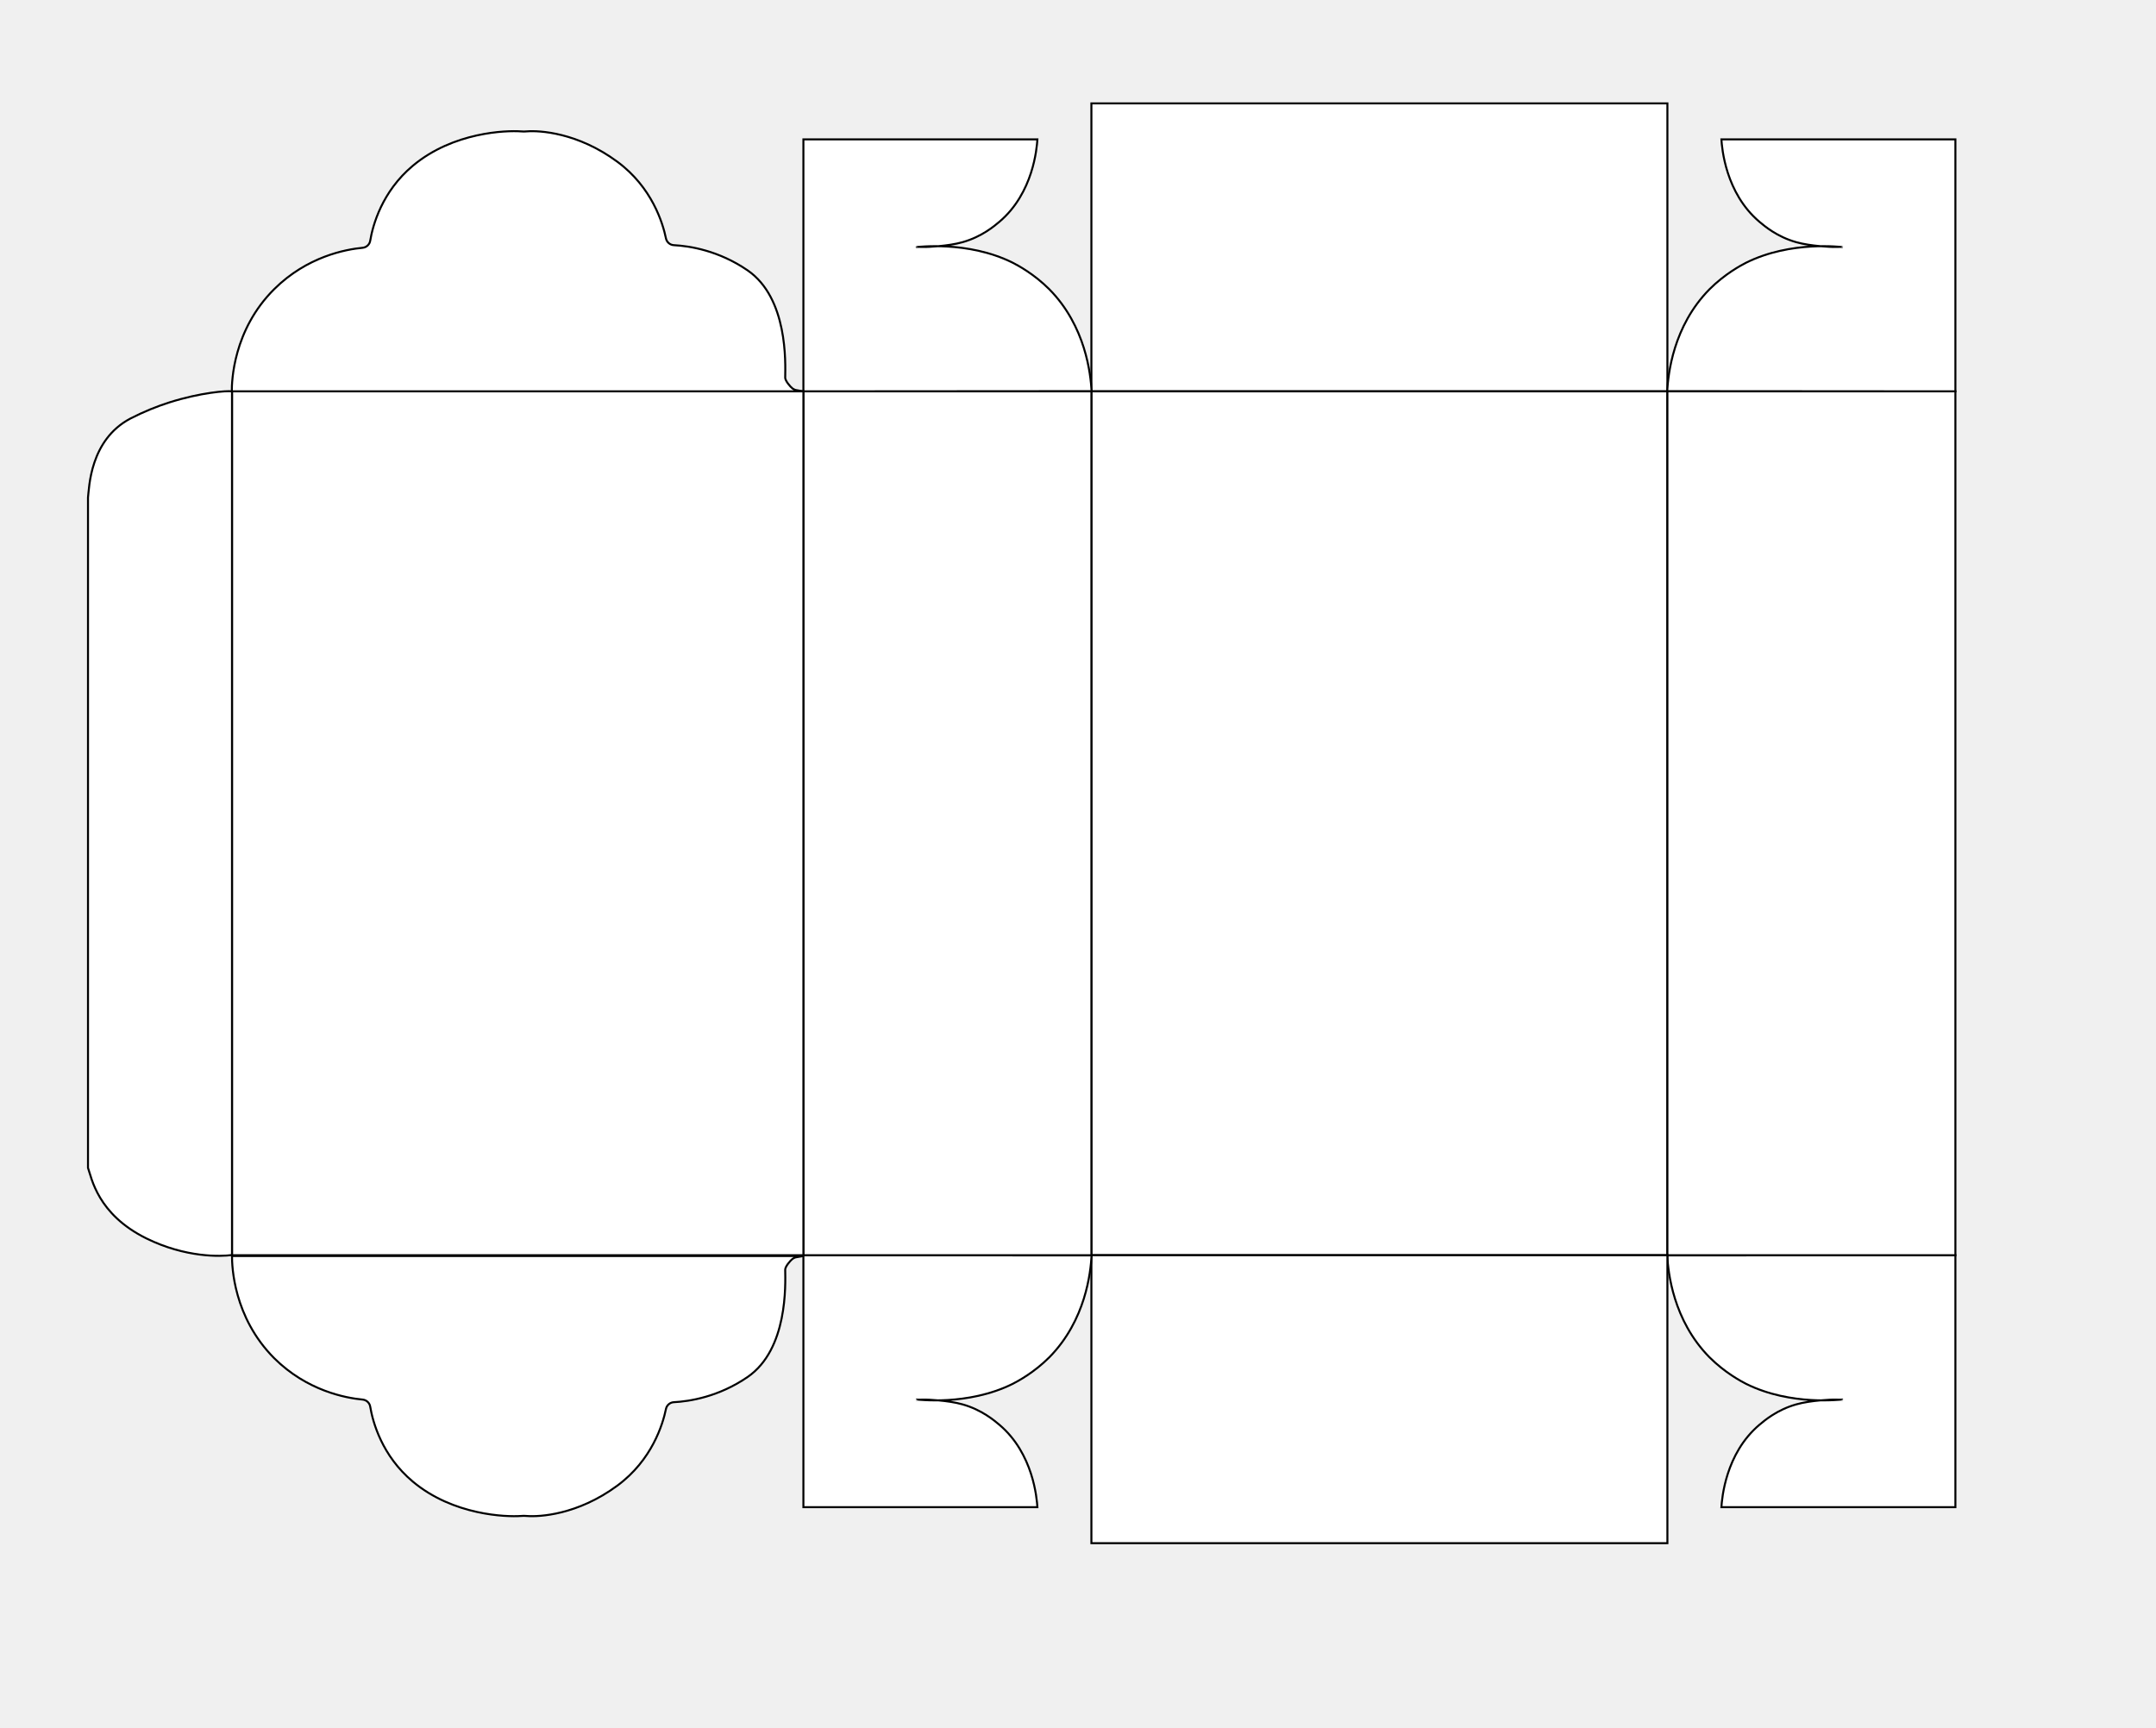
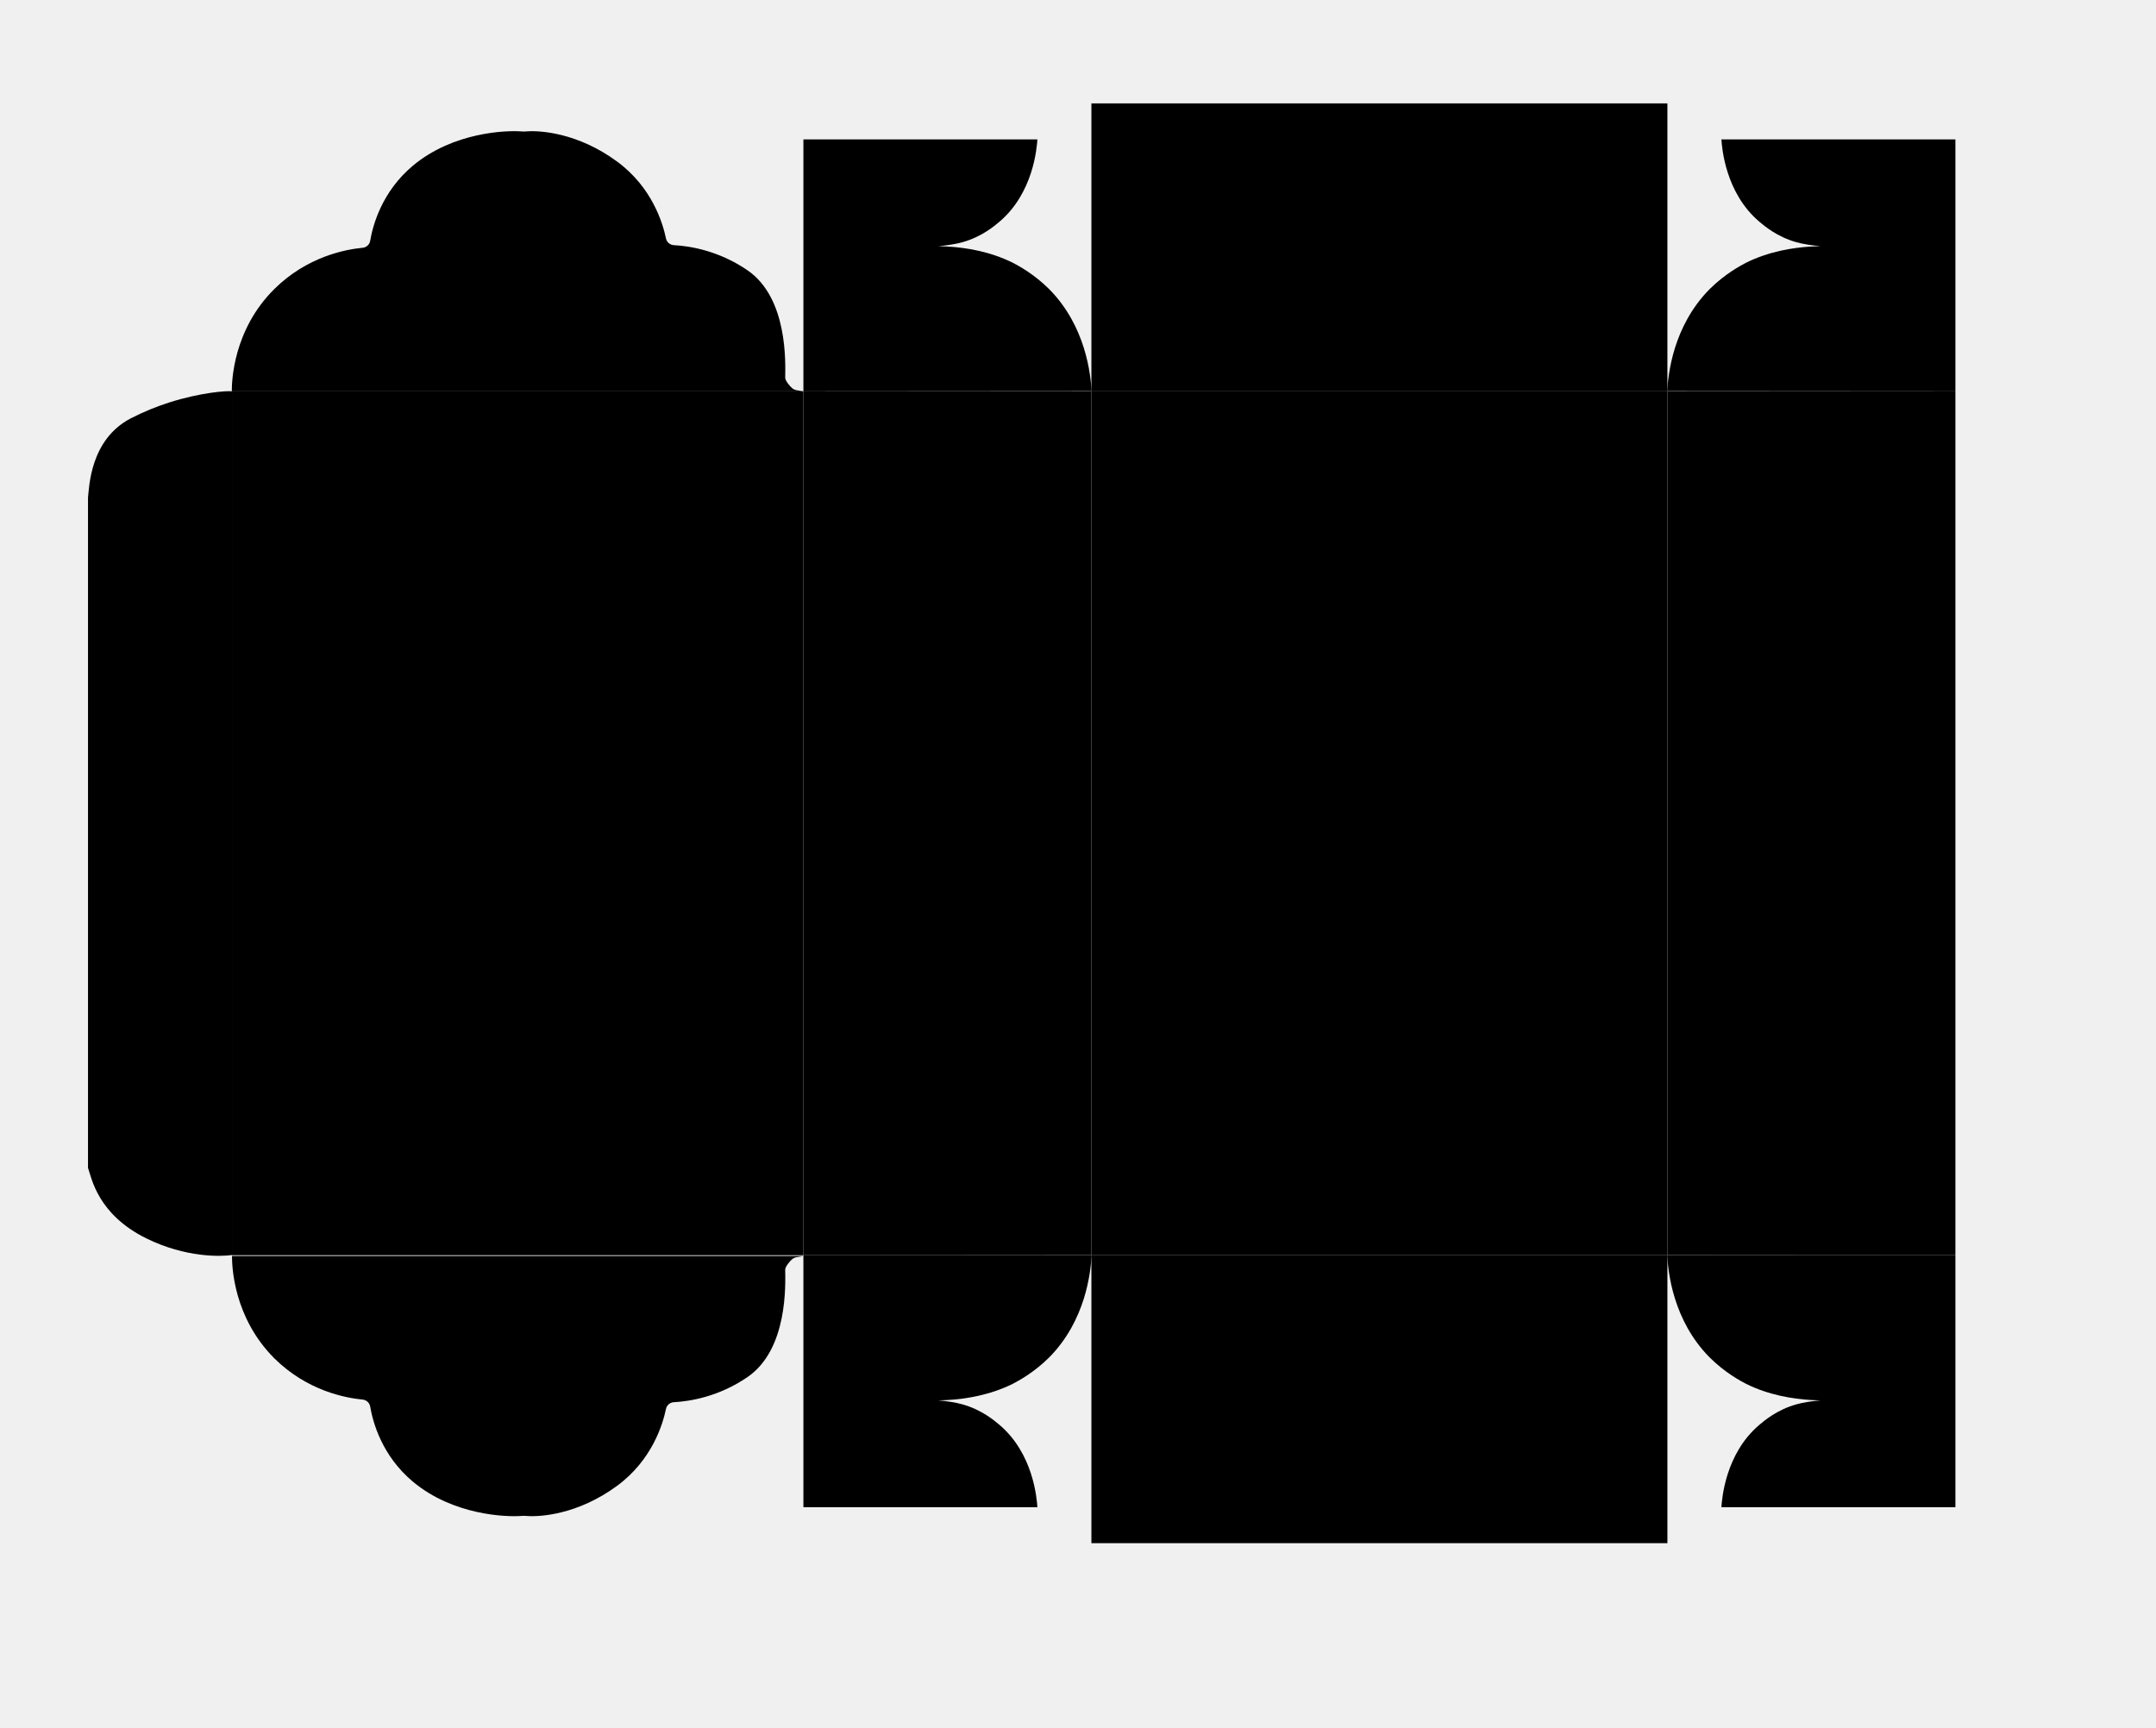
<svg xmlns="http://www.w3.org/2000/svg" version="1.1" id="Layer_1" x="0px" y="0px" viewBox="0 0 1078 864" style="enable-background:new 0 0 1078 864;" xml:space="preserve">
-   <style type="text/css">
- 	.st0{fill:#FFFFFF;stroke:#000000;stroke-miterlimit:10;}
- </style>
  <g id="box">
    <path id="frontRight" class="st0" d="M977.7,627.7v126h-117c0.3-4.3,2-26.8,19-41.2c2.5-2.1,8.8-7.5,18.4-10.2   c7.3-2.1,18.2-2.4,18.4-2.4c3.7,0.1,4.6,0,4.6,0c0-0.2-25.4,3.4-48.1-7.9c-2.5-1.3-10.5-5.5-18.3-13.3   c-18.2-18.5-20.6-42.4-21.1-50.9L977.7,627.7L977.7,627.7z" />
    <rect id="bottomLeft" x="545.7" y="51.7" class="st0" width="288" height="144" />
    <rect id="bottom" x="545.7" y="195.7" class="st0" width="288" height="432" />
    <rect id="front" x="833.7" y="195.7" class="st0" width="144" height="432" />
    <rect id="bottomRight" x="545.7" y="627.7" class="st0" width="288" height="144" />
    <path id="frontLeft" class="st0" d="M977.7,195.7v-126h-117c0.3,4.3,2,26.8,19,41.2c2.5,2.1,8.8,7.5,18.4,10.2   c7.3,2.1,18.2,2.4,18.4,2.4c3.7-0.1,4.6,0,4.6,0c0,0.2-25.4-3.4-48.1,7.9c-2.5,1.3-10.5,5.5-18.3,13.3   c-18.2,18.5-20.6,42.4-21.1,50.9L977.7,195.7L977.7,195.7z" />
    <path id="backRight" class="st0" d="M401.7,627.7v126h117c-0.3-4.3-2-26.8-19-41.2c-2.5-2.1-8.8-7.5-18.4-10.2   c-7.3-2.1-18.2-2.4-18.4-2.4c-3.7,0.1-4.6,0-4.6,0c0-0.2,25.4,3.4,48.1-7.9c2.5-1.3,10.5-5.5,18.3-13.3   c18.2-18.5,20.6-42.4,21.1-50.9L401.7,627.7L401.7,627.7z" />
    <rect id="back" x="401.7" y="195.7" class="st0" width="144" height="432" />
    <path id="backLeft" class="st0" d="M401.7,195.7v-126h117c-0.3,4.3-2,26.8-19,41.2c-2.5,2.1-8.8,7.5-18.4,10.2   c-7.3,2.1-18.2,2.4-18.4,2.4c-3.7-0.1-4.6,0-4.6,0c0,0.2,25.4-3.4,48.1,7.9c2.5,1.3,10.5,5.5,18.3,13.3   c18.2,18.5,20.6,42.4,21.1,50.9L401.7,195.7L401.7,195.7z" />
    <rect id="top" x="116" y="195.7" class="st0" width="285.7" height="432" />
    <path id="topLeft" class="st0" d="M401.7,195.7l-3.5-0.6c-0.7-0.1-1.3-0.4-1.9-0.8l0,0c-1.2-0.9-3.7-3.9-3.7-5.4   c0.1-7.4,1.4-39.8-18.8-53.7c-14.4-9.9-29-12.2-36.9-12.6c-1.9-0.1-3.5-1.5-3.9-3.3c-1.6-7.8-7-25.6-24.3-38.4   c-19.9-14.7-39-15.7-45.3-15.2c-1,0.1-2,0.1-3,0c-7.1-0.5-33.7,0.2-54,17.2c-15.4,12.9-20,29.7-21.3,37.5c-0.3,1.9-1.9,3.3-3.7,3.5   c-8.6,0.8-27.9,4.4-44.3,20.7c-20.6,20.5-21.2,46.2-21.2,51.1L401.7,195.7L401.7,195.7z" />
    <path id="topFrontFlap" class="st0" d="M116,195.7c-2.6-0.4-15.7,0.6-31.2,5.5c-6.3,2-13,4.7-19.6,8.1   C44.9,220,44.6,244,44,248.8V584c1.8,5,4.7,23.2,29.2,35.3c19.7,9.7,37.3,9.1,42.8,8.3C116,483.7,116,339.7,116,195.7z" />
    <path id="topLeft" class="st0" d="M401.7,628.1l-3.5,0.6c-0.7,0.1-1.3,0.4-1.9,0.8l0,0c-1.2,0.9-3.7,3.9-3.7,5.4   c0.1,7.4,1.4,39.8-18.8,53.7c-14.4,9.9-29,12.2-36.9,12.6c-1.9,0.1-3.5,1.5-3.9,3.3c-1.6,7.8-7,25.6-24.3,38.4   c-19.9,14.7-39,15.7-45.3,15.2c-1-0.1-2-0.1-3,0c-7.1,0.5-33.7-0.2-54-17.2c-15.4-12.9-20-29.7-21.3-37.5c-0.3-1.9-1.9-3.3-3.7-3.5   c-8.6-0.8-27.9-4.4-44.3-20.7C116.6,658.6,116,633,116,628.1H401.7z" />
  </g>
</svg>
